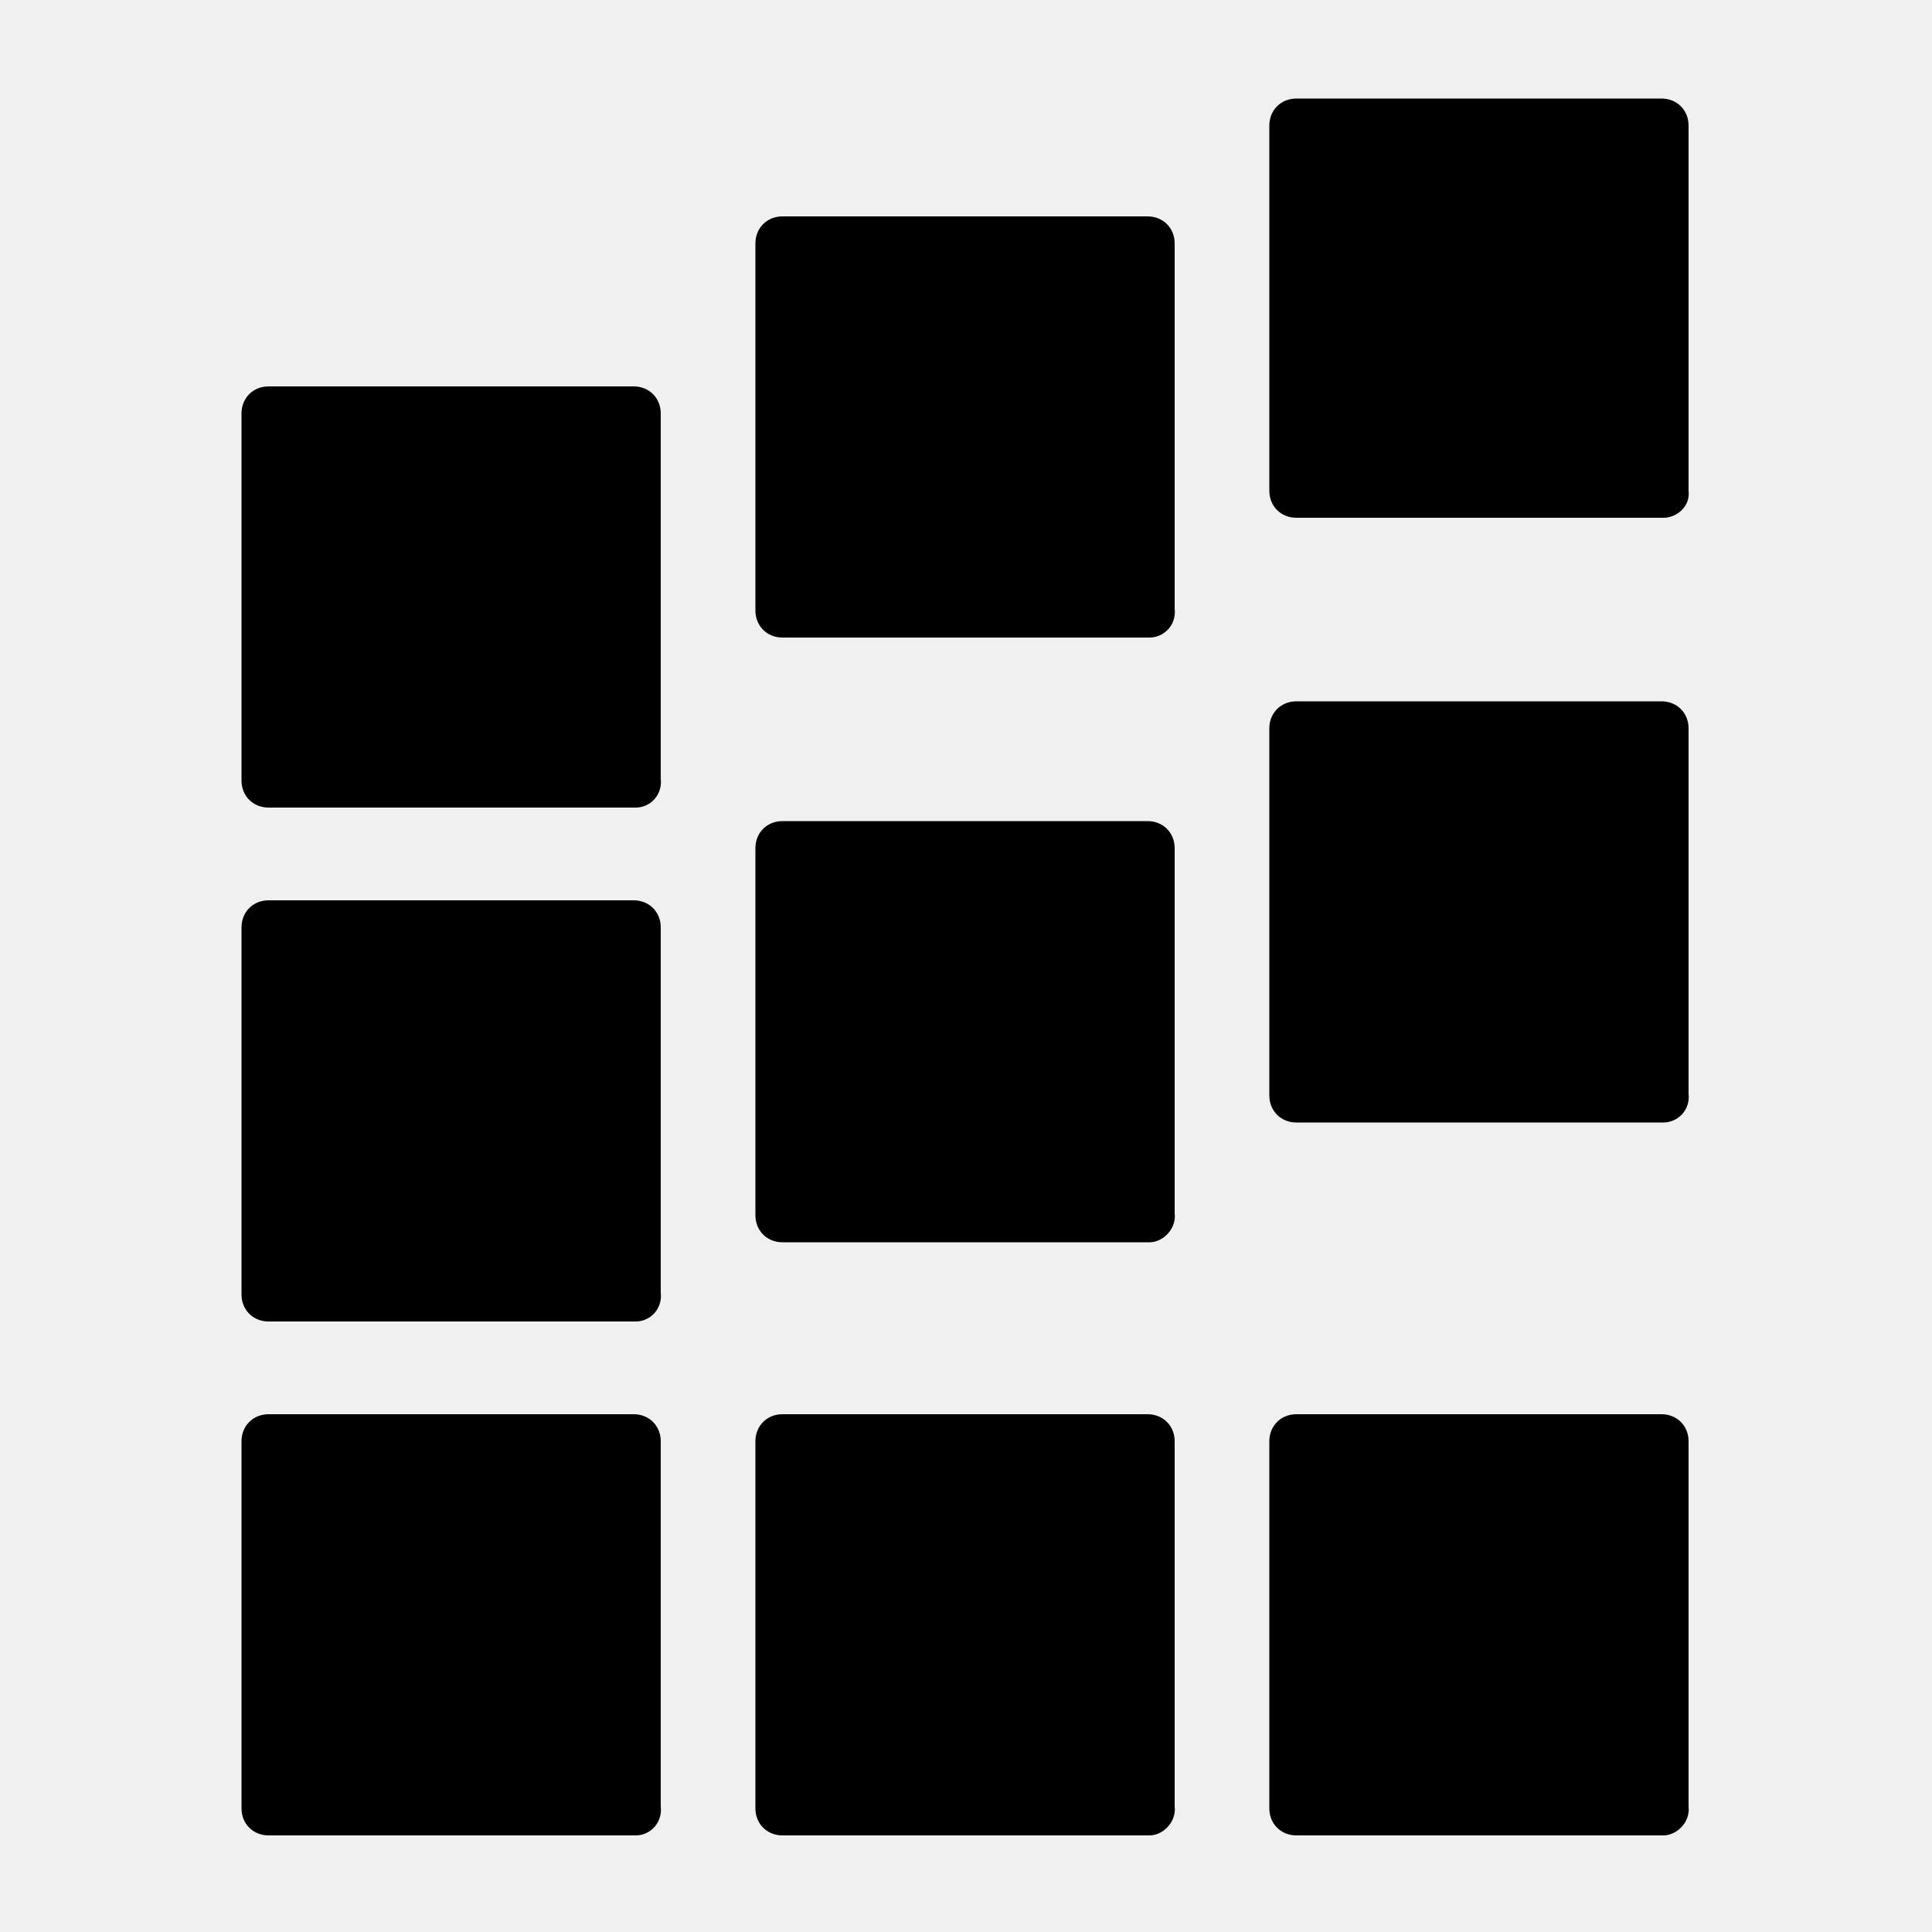
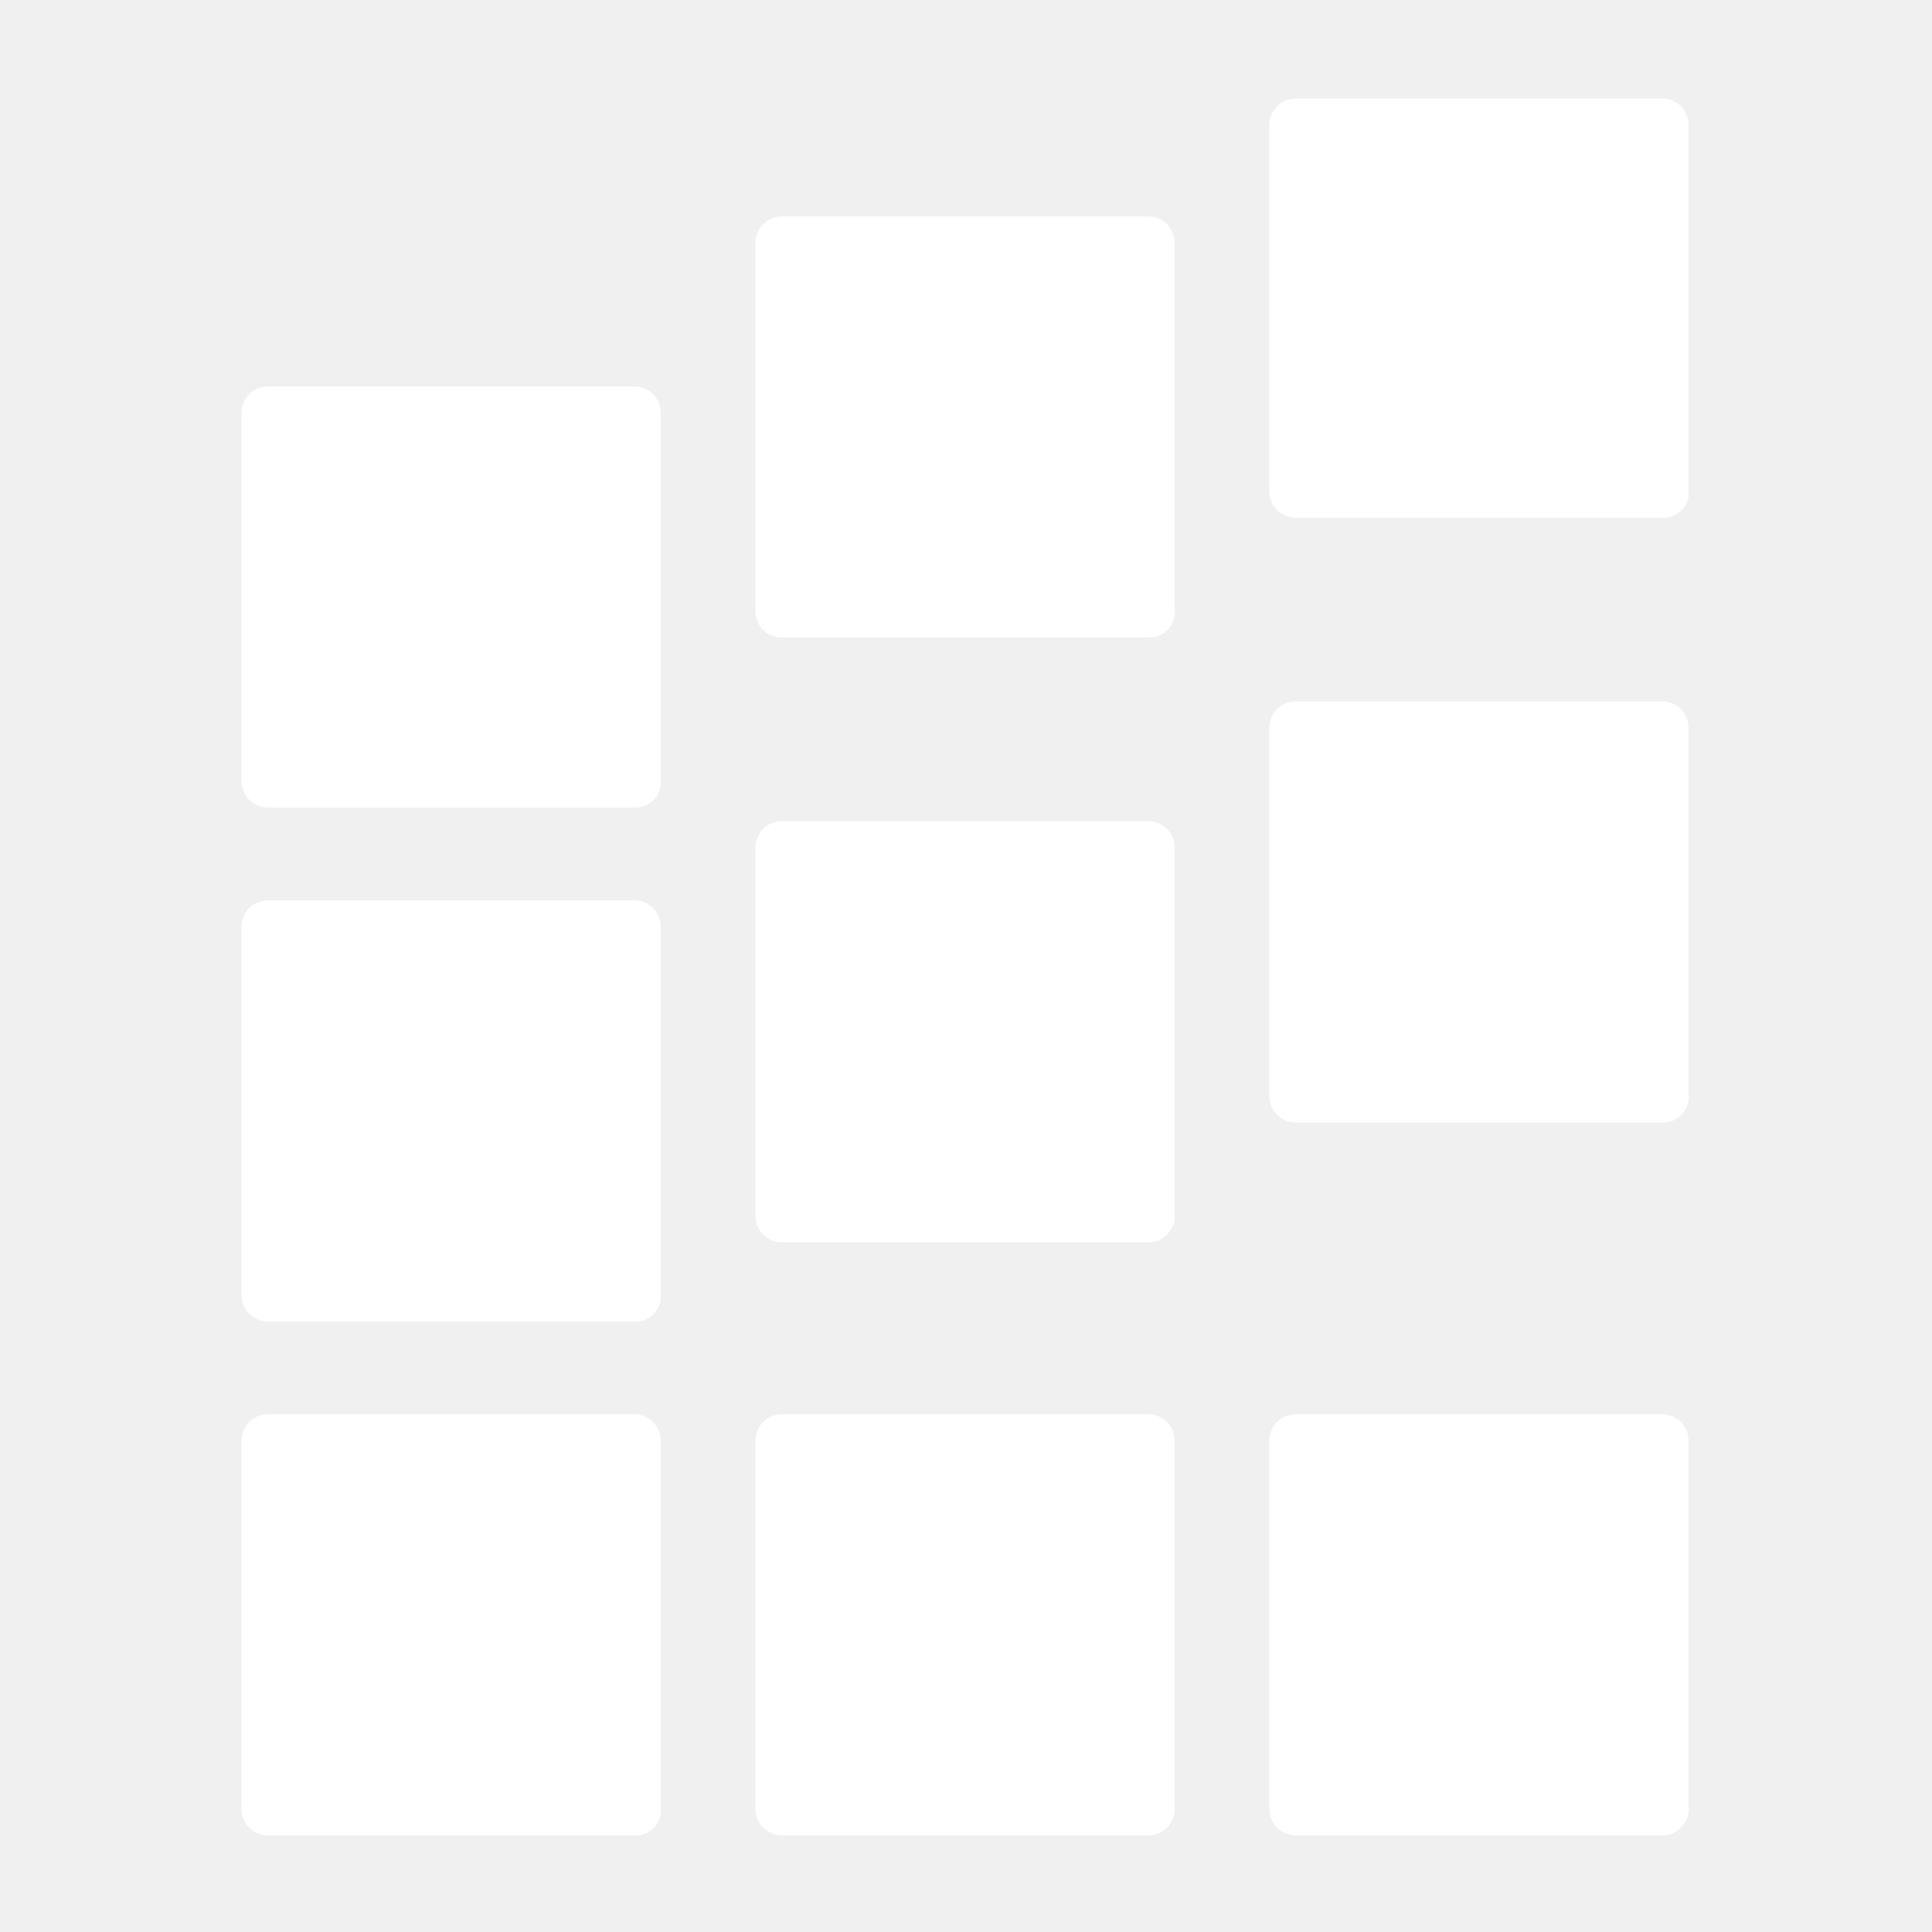
- <svg xmlns="http://www.w3.org/2000/svg" height="64" width="64" fill="#000000" version="1.1" x="0px" y="0px" viewBox="0 0 100 100" enable-background="new 0 0 100 100" xml:space="preserve">
+ <svg xmlns="http://www.w3.org/2000/svg" class="brand-logo-svg" height="64" width="64" fill="#fff" version="1.1" x="0px" y="0px" viewBox="0 0 100 100" enable-background="new 0 0 100 100" xml:space="preserve">
  <g>
    <g>
      <path d="M32.9,95H13.9c-0.8,0-1.4-0.6-1.4-1.4V74.6c0-0.8,0.6-1.4,1.4-1.4h18.9c0.8,0,1.4,0.6,1.4,1.4v18.9    C34.3,94.3,33.7,95,32.9,95z" />
      <path d="M59.5,95H40.5c-0.8,0-1.4-0.6-1.4-1.4V74.6c0-0.8,0.6-1.4,1.4-1.4h18.9c0.8,0,1.4,0.6,1.4,1.4v18.9    C60.9,94.3,60.2,95,59.5,95z" />
      <path d="M86.1,95H67.1c-0.8,0-1.4-0.6-1.4-1.4V74.6c0-0.8,0.6-1.4,1.4-1.4h18.9c0.8,0,1.4,0.6,1.4,1.4v18.9    C87.5,94.3,86.8,95,86.1,95z" />
      <path d="M32.9,68.4H13.9c-0.8,0-1.4-0.6-1.4-1.4V48c0-0.8,0.6-1.4,1.4-1.4h18.9c0.8,0,1.4,0.6,1.4,1.4v18.9    C34.3,67.7,33.7,68.4,32.9,68.4z" />
      <path d="M59.5,64.3H40.5c-0.8,0-1.4-0.6-1.4-1.4V43.9c0-0.8,0.6-1.4,1.4-1.4h18.9c0.8,0,1.4,0.6,1.4,1.4v18.9    C60.9,63.6,60.2,64.3,59.5,64.3z" />
      <path d="M86.1,58.1H67.1c-0.8,0-1.4-0.6-1.4-1.4V37.7c0-0.8,0.6-1.4,1.4-1.4h18.9c0.8,0,1.4,0.6,1.4,1.4v18.9    C87.5,57.5,86.8,58.1,86.1,58.1z" />
      <path d="M32.9,41.8H13.9c-0.8,0-1.4-0.6-1.4-1.4V21.4c0-0.8,0.6-1.4,1.4-1.4h18.9c0.8,0,1.4,0.6,1.4,1.4v18.9    C34.3,41.1,33.7,41.8,32.9,41.8z" />
      <path d="M59.5,33H40.5c-0.8,0-1.4-0.6-1.4-1.4V12.6c0-0.8,0.6-1.4,1.4-1.4h18.9c0.8,0,1.4,0.6,1.4,1.4v18.9    C60.9,32.4,60.2,33,59.5,33z" />
      <path d="M86.1,26.8H67.1c-0.8,0-1.4-0.6-1.4-1.4V6.5c0-0.8,0.6-1.4,1.4-1.4h18.9c0.8,0,1.4,0.6,1.4,1.4v18.9    C87.5,26.2,86.8,26.8,86.1,26.8z" />
    </g>
  </g>
</svg>
